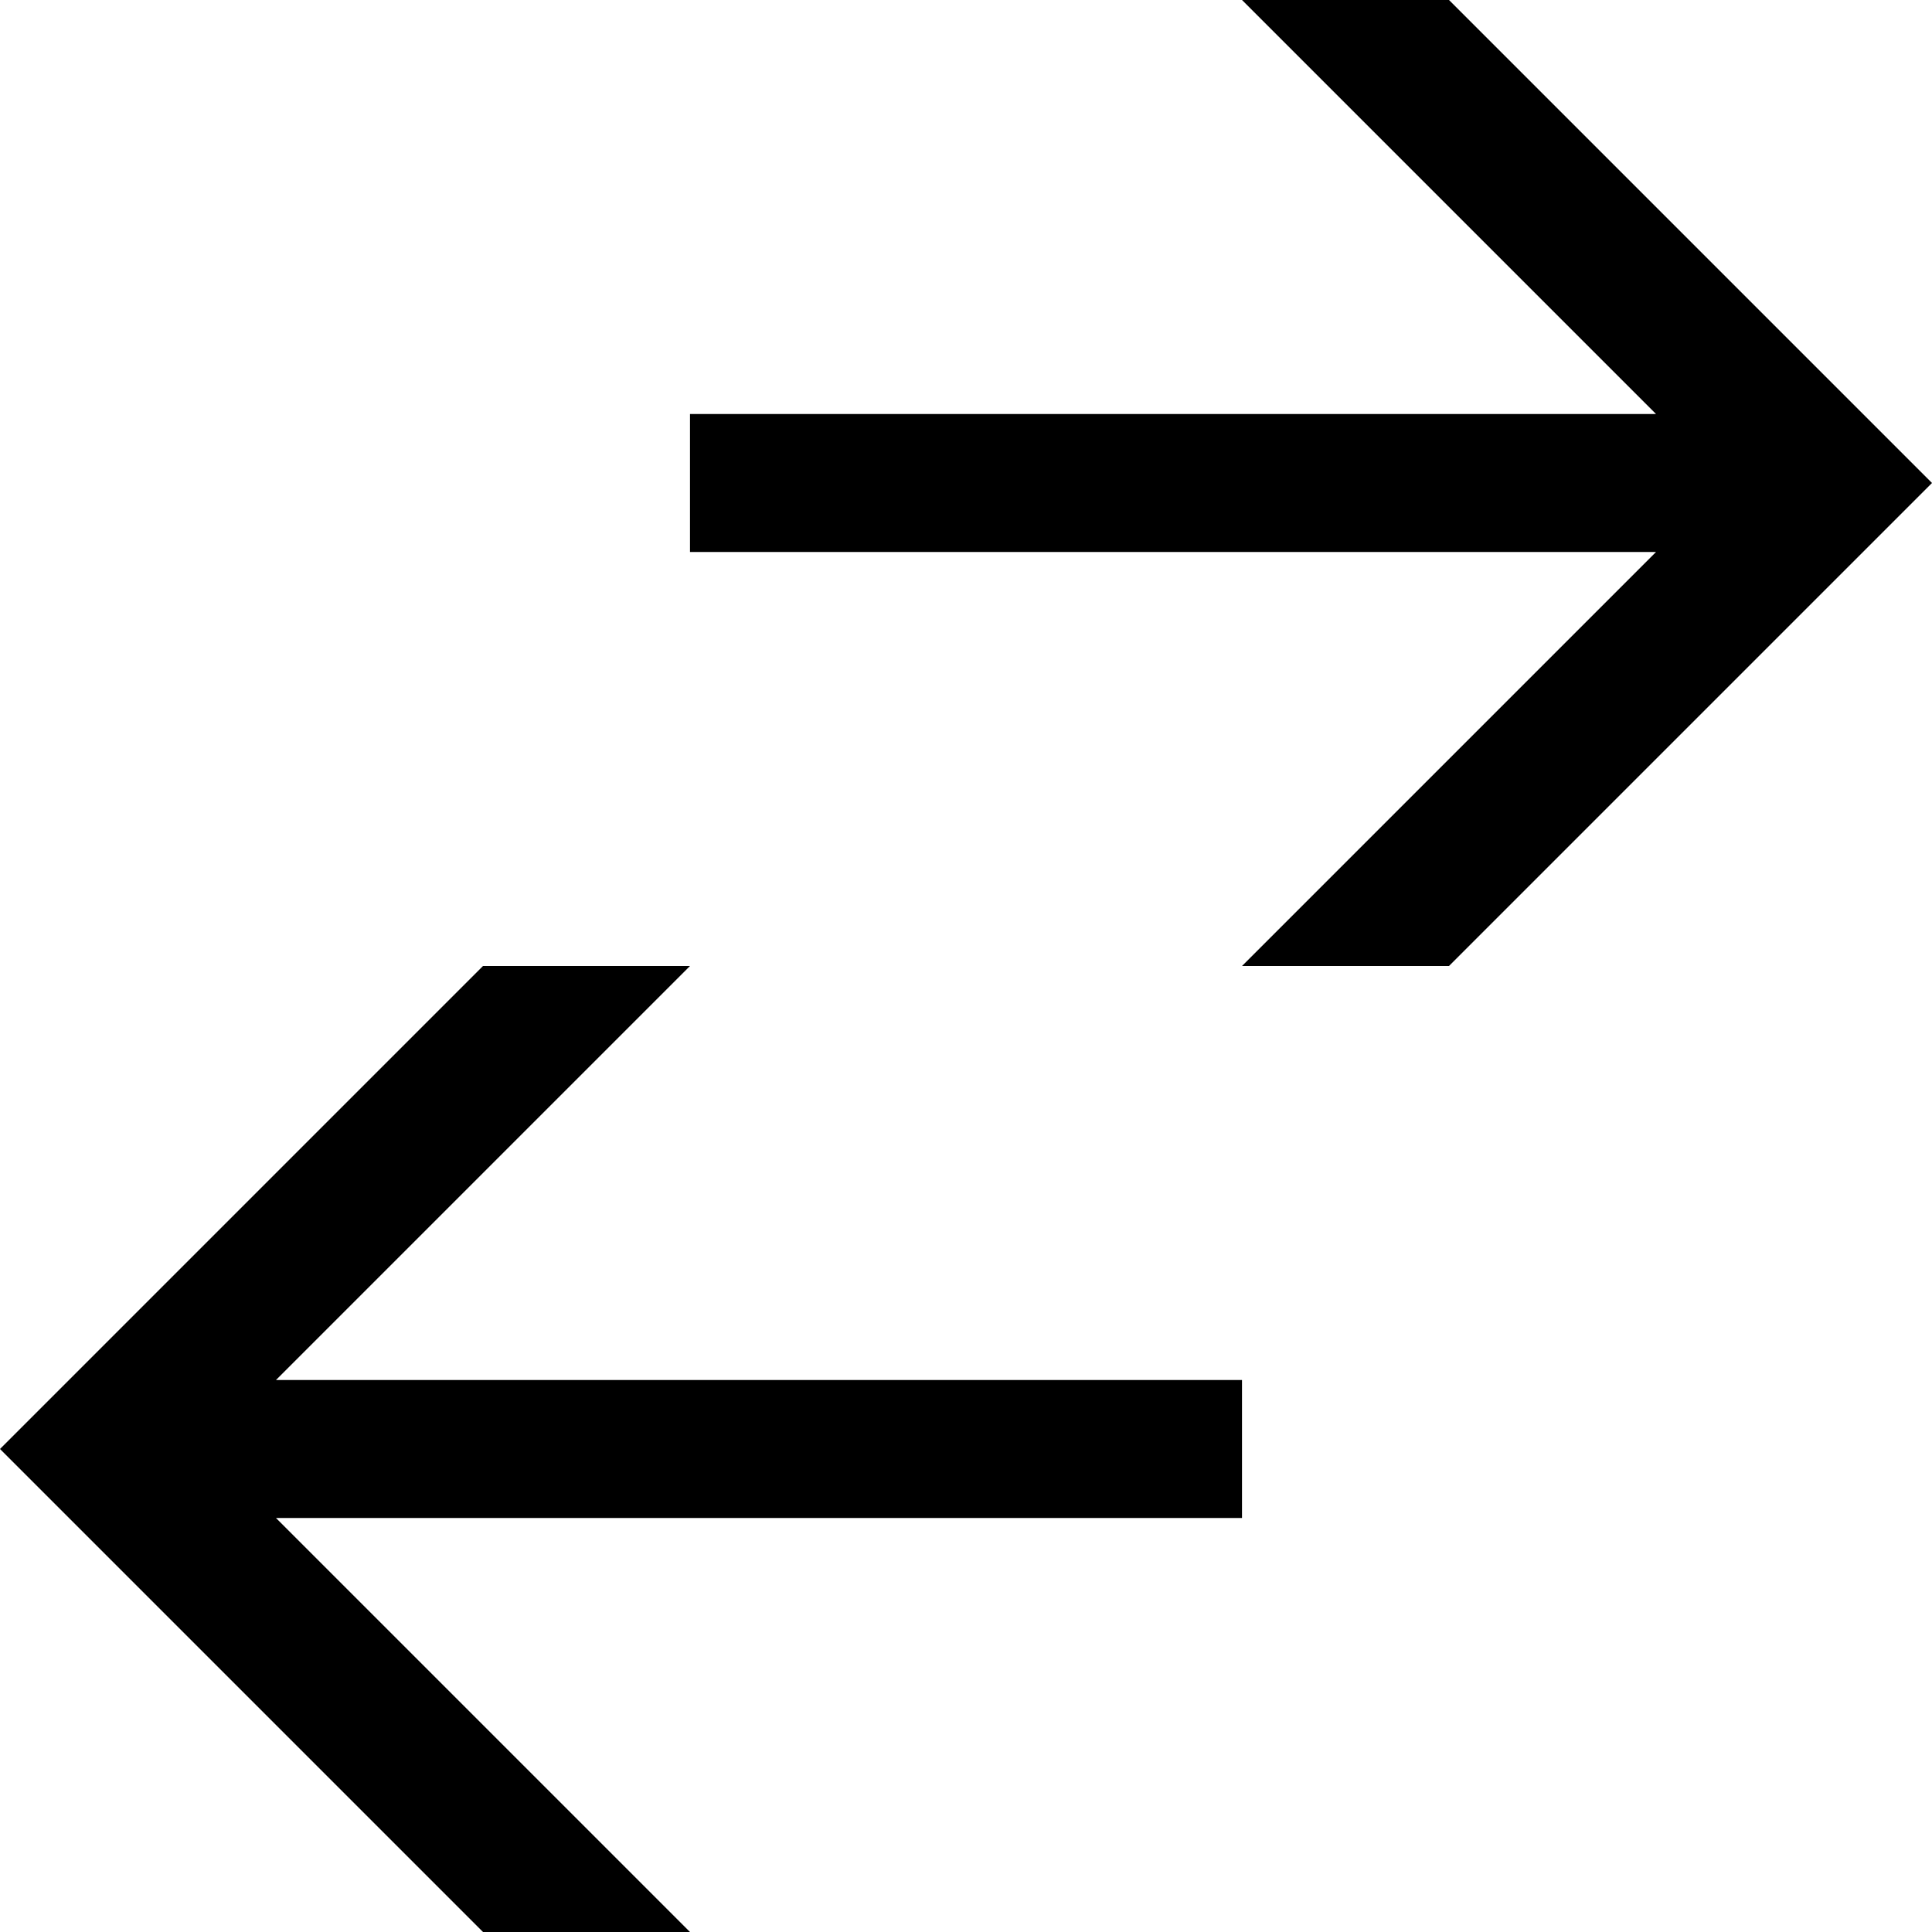
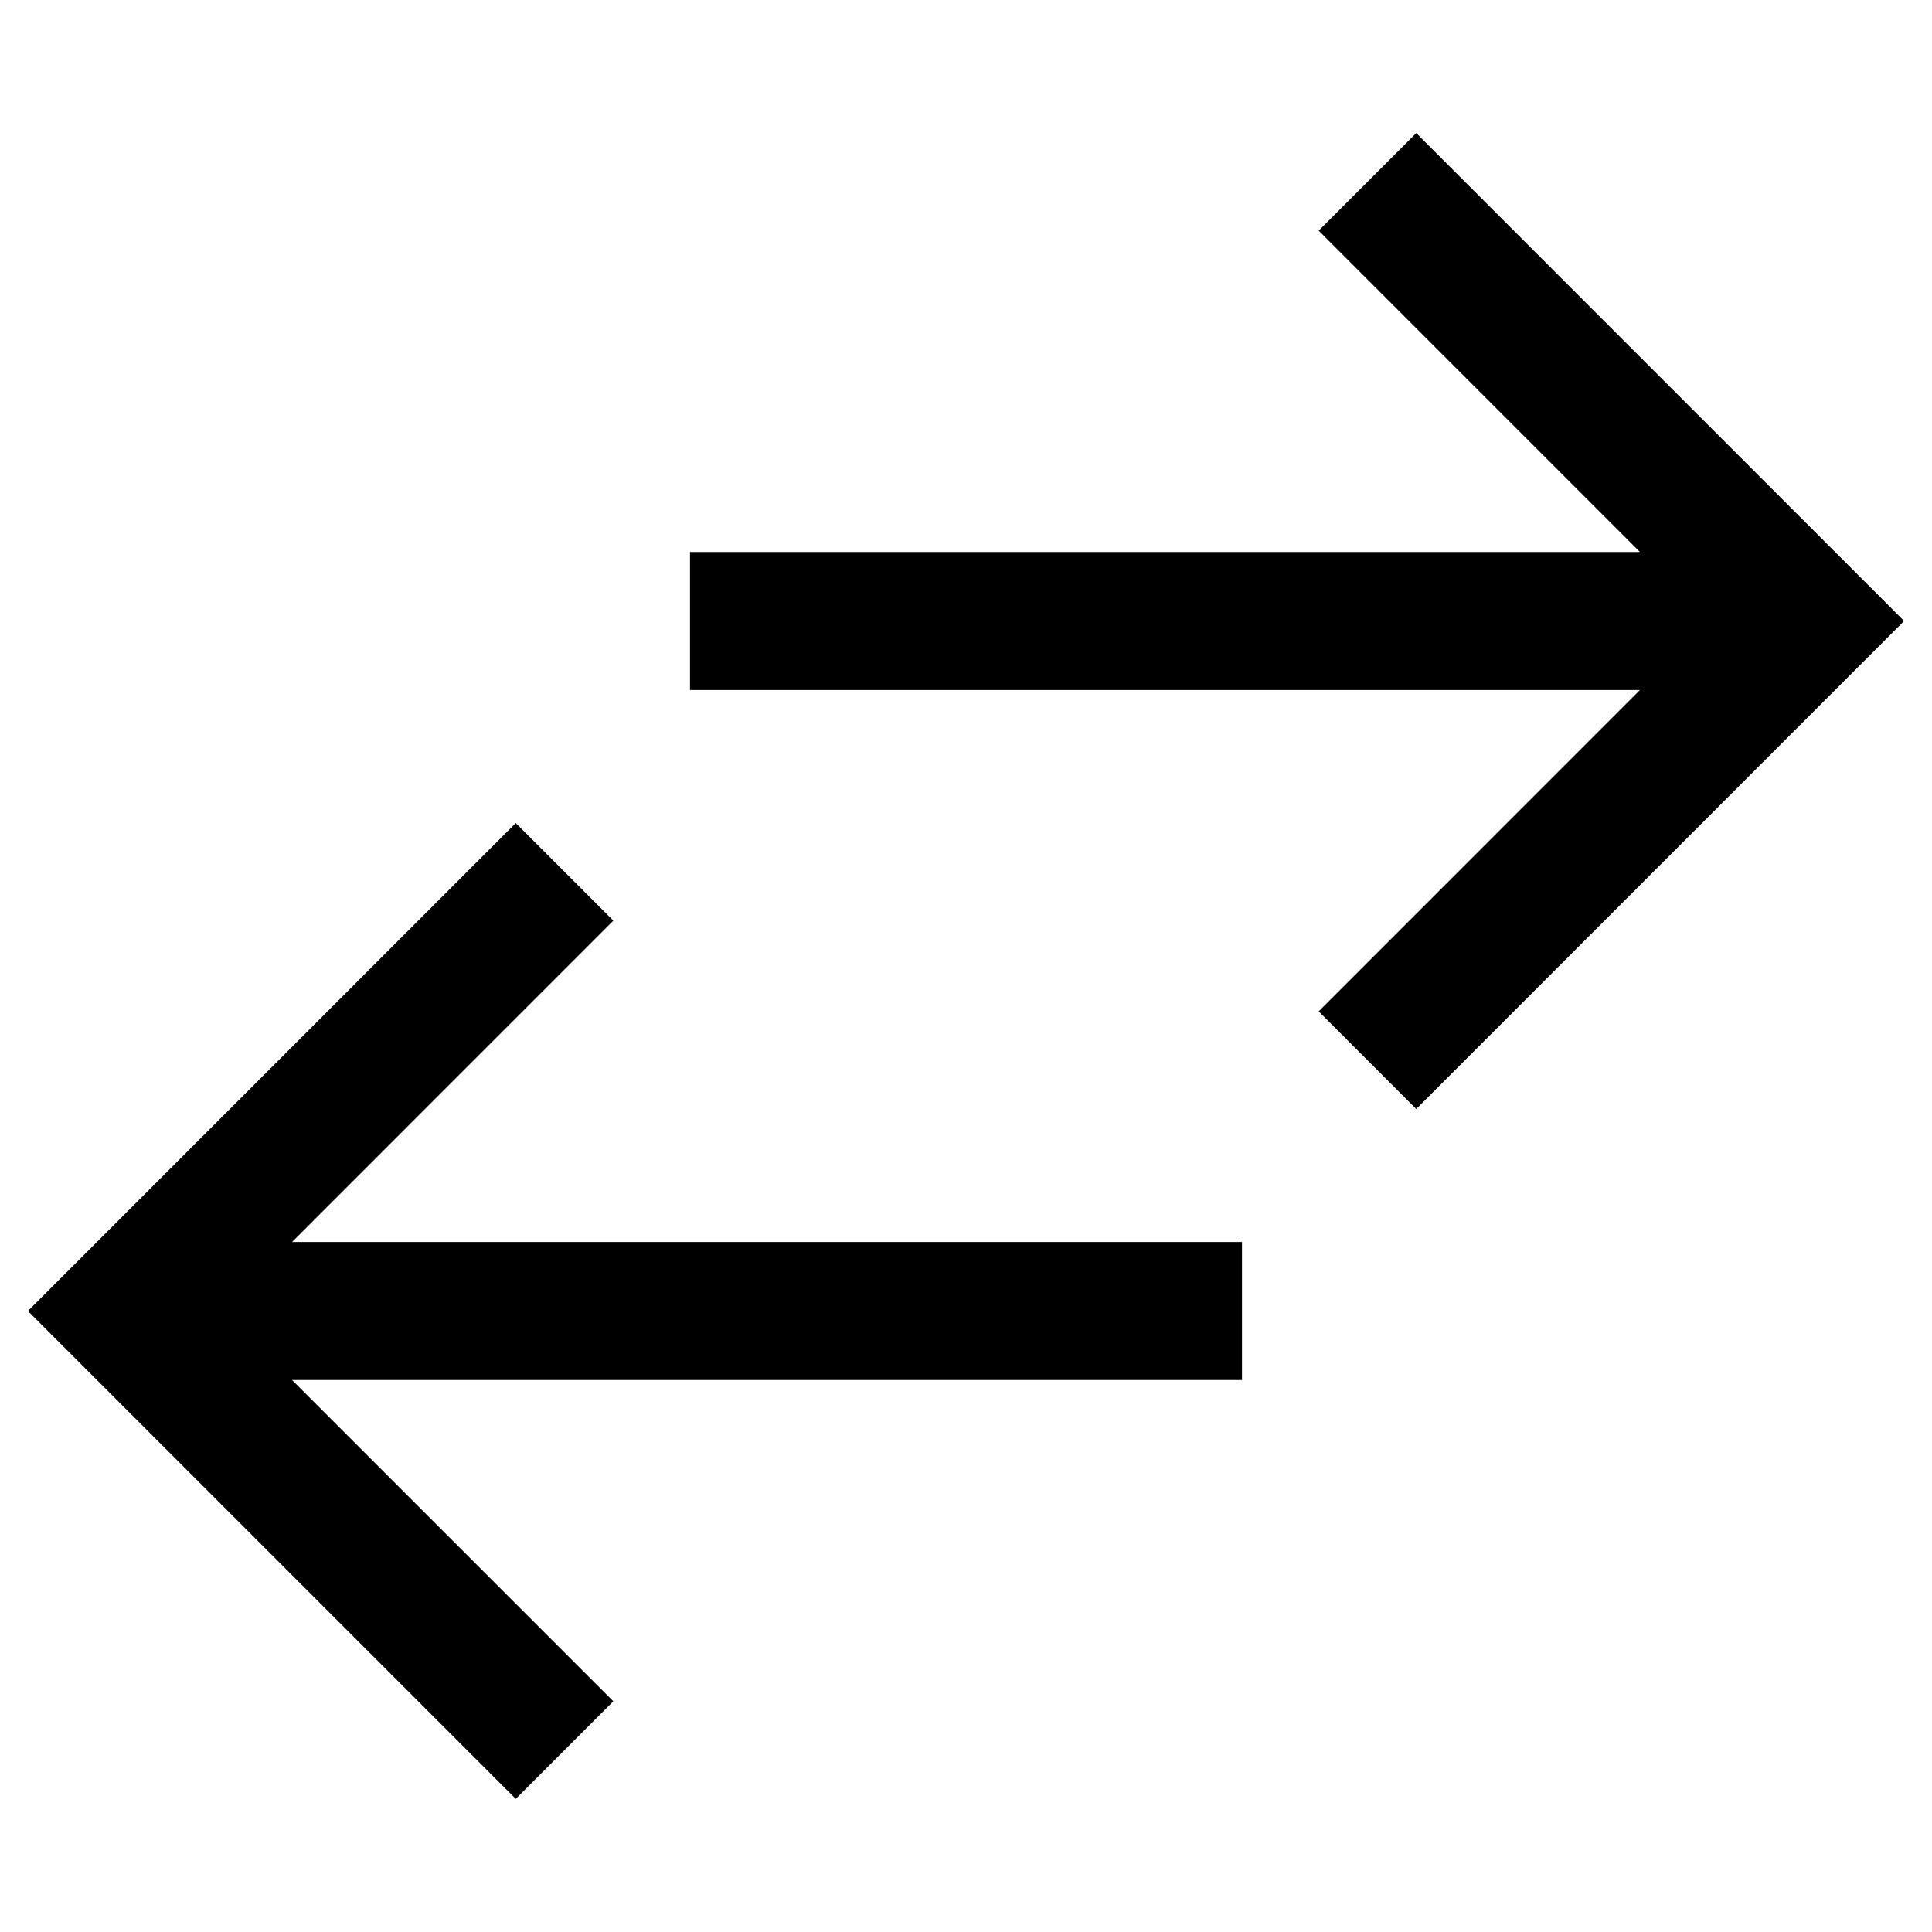
- <svg xmlns="http://www.w3.org/2000/svg" width="448" height="448" viewBox="0 0 448 448" id="svg2" version="1.1">
-   <defs id="defs4" />
-   <g id="layer1" transform="translate(0,-604.3621)">
-     <path id="path3340" d="m 0,940.362 112,112 48,0 -96,-96 224,0 0,-32 -224,0 96,-96 -48,0 z" style="fill-rule:evenodd;stroke:none;stroke-width:1px;stroke-linecap:butt;stroke-linejoin:miter;stroke-opacity:1" />
-     <path style="fill-rule:evenodd;stroke:none;stroke-width:1px;stroke-linecap:butt;stroke-linejoin:miter;stroke-opacity:1" d="m 448,716.362 -112,112 -48,0 96,-96 -224,0 0,-32 224,0 -96,-96 48,0 z" id="path3355" />
-   </g>
+ <svg xmlns="http://www.w3.org/2000/svg" viewBox="0 0 448 448" enable-background="new 0 0 448 448">
+   <path d="M441.531 144l-113.125 113.156-22.625-22.641 74.502-74.515h-220.283v-32h220.283l-74.502-74.516 22.625-22.625 113.125 113.141zm-299.312 69.484l-22.625-22.625-113.125 113.141 113.125 113.125 22.625-22.625-74.5-74.5h220.281v-32h-220.283l74.502-74.516z" />
</svg>
